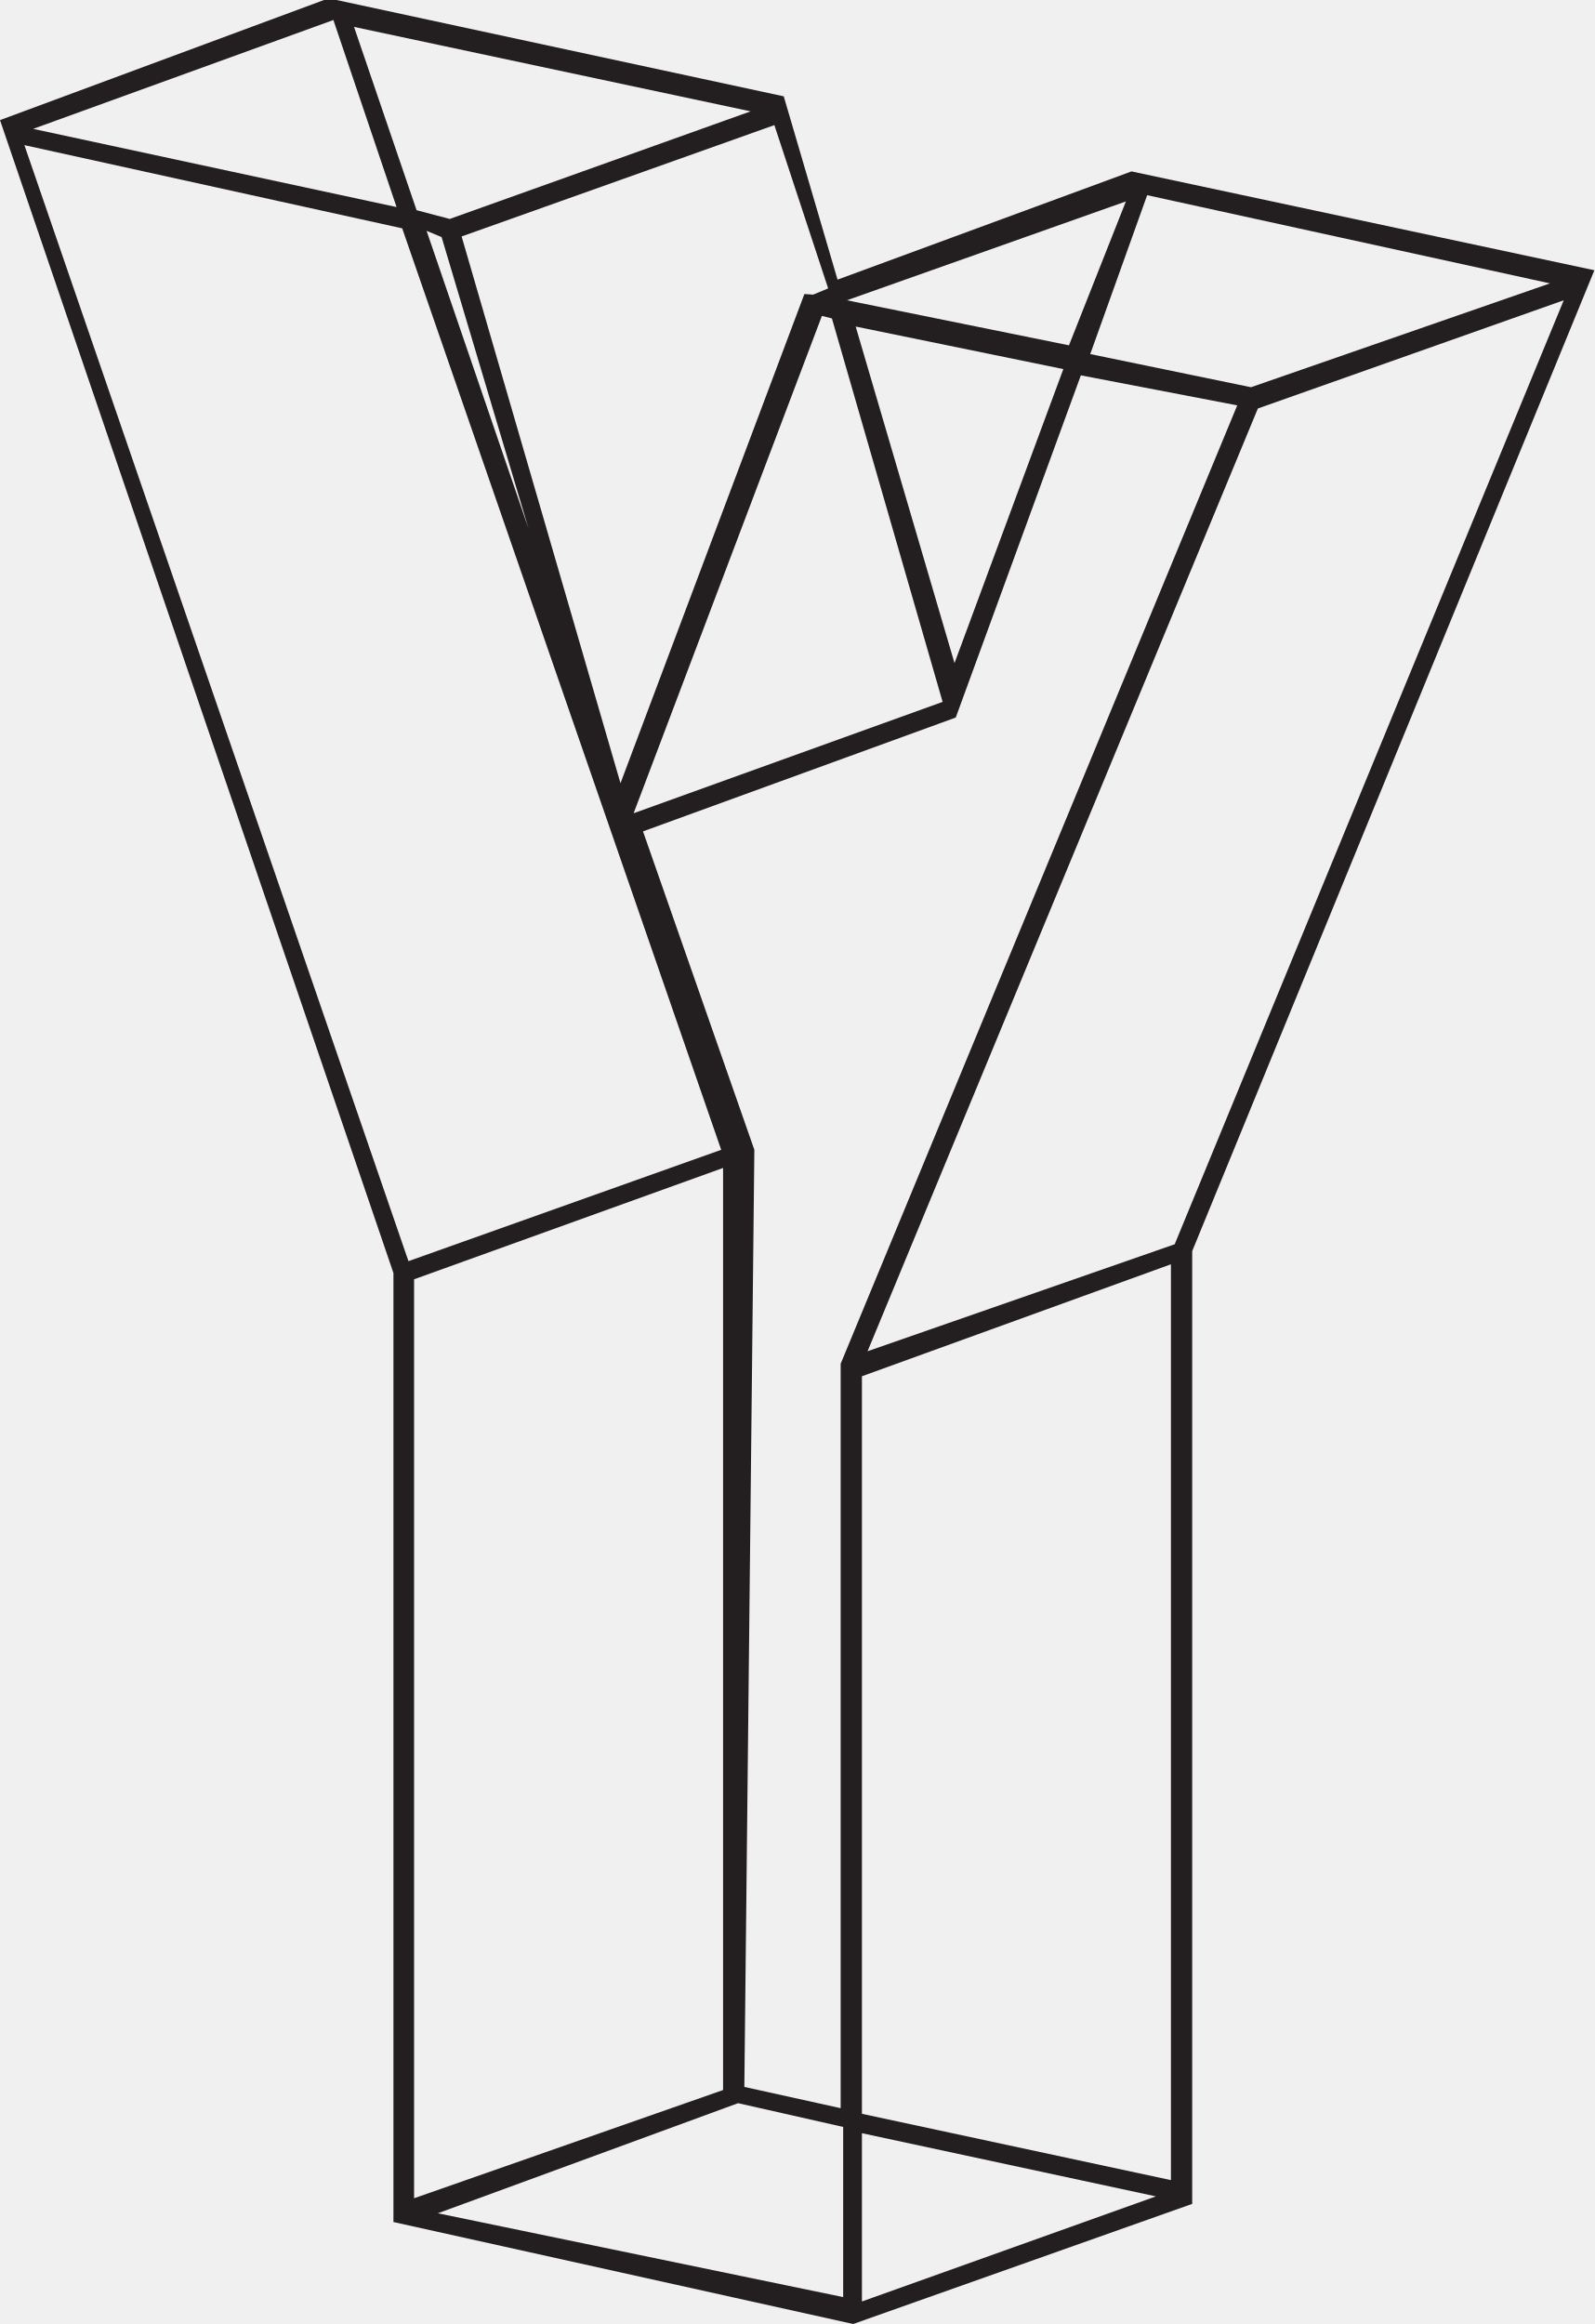
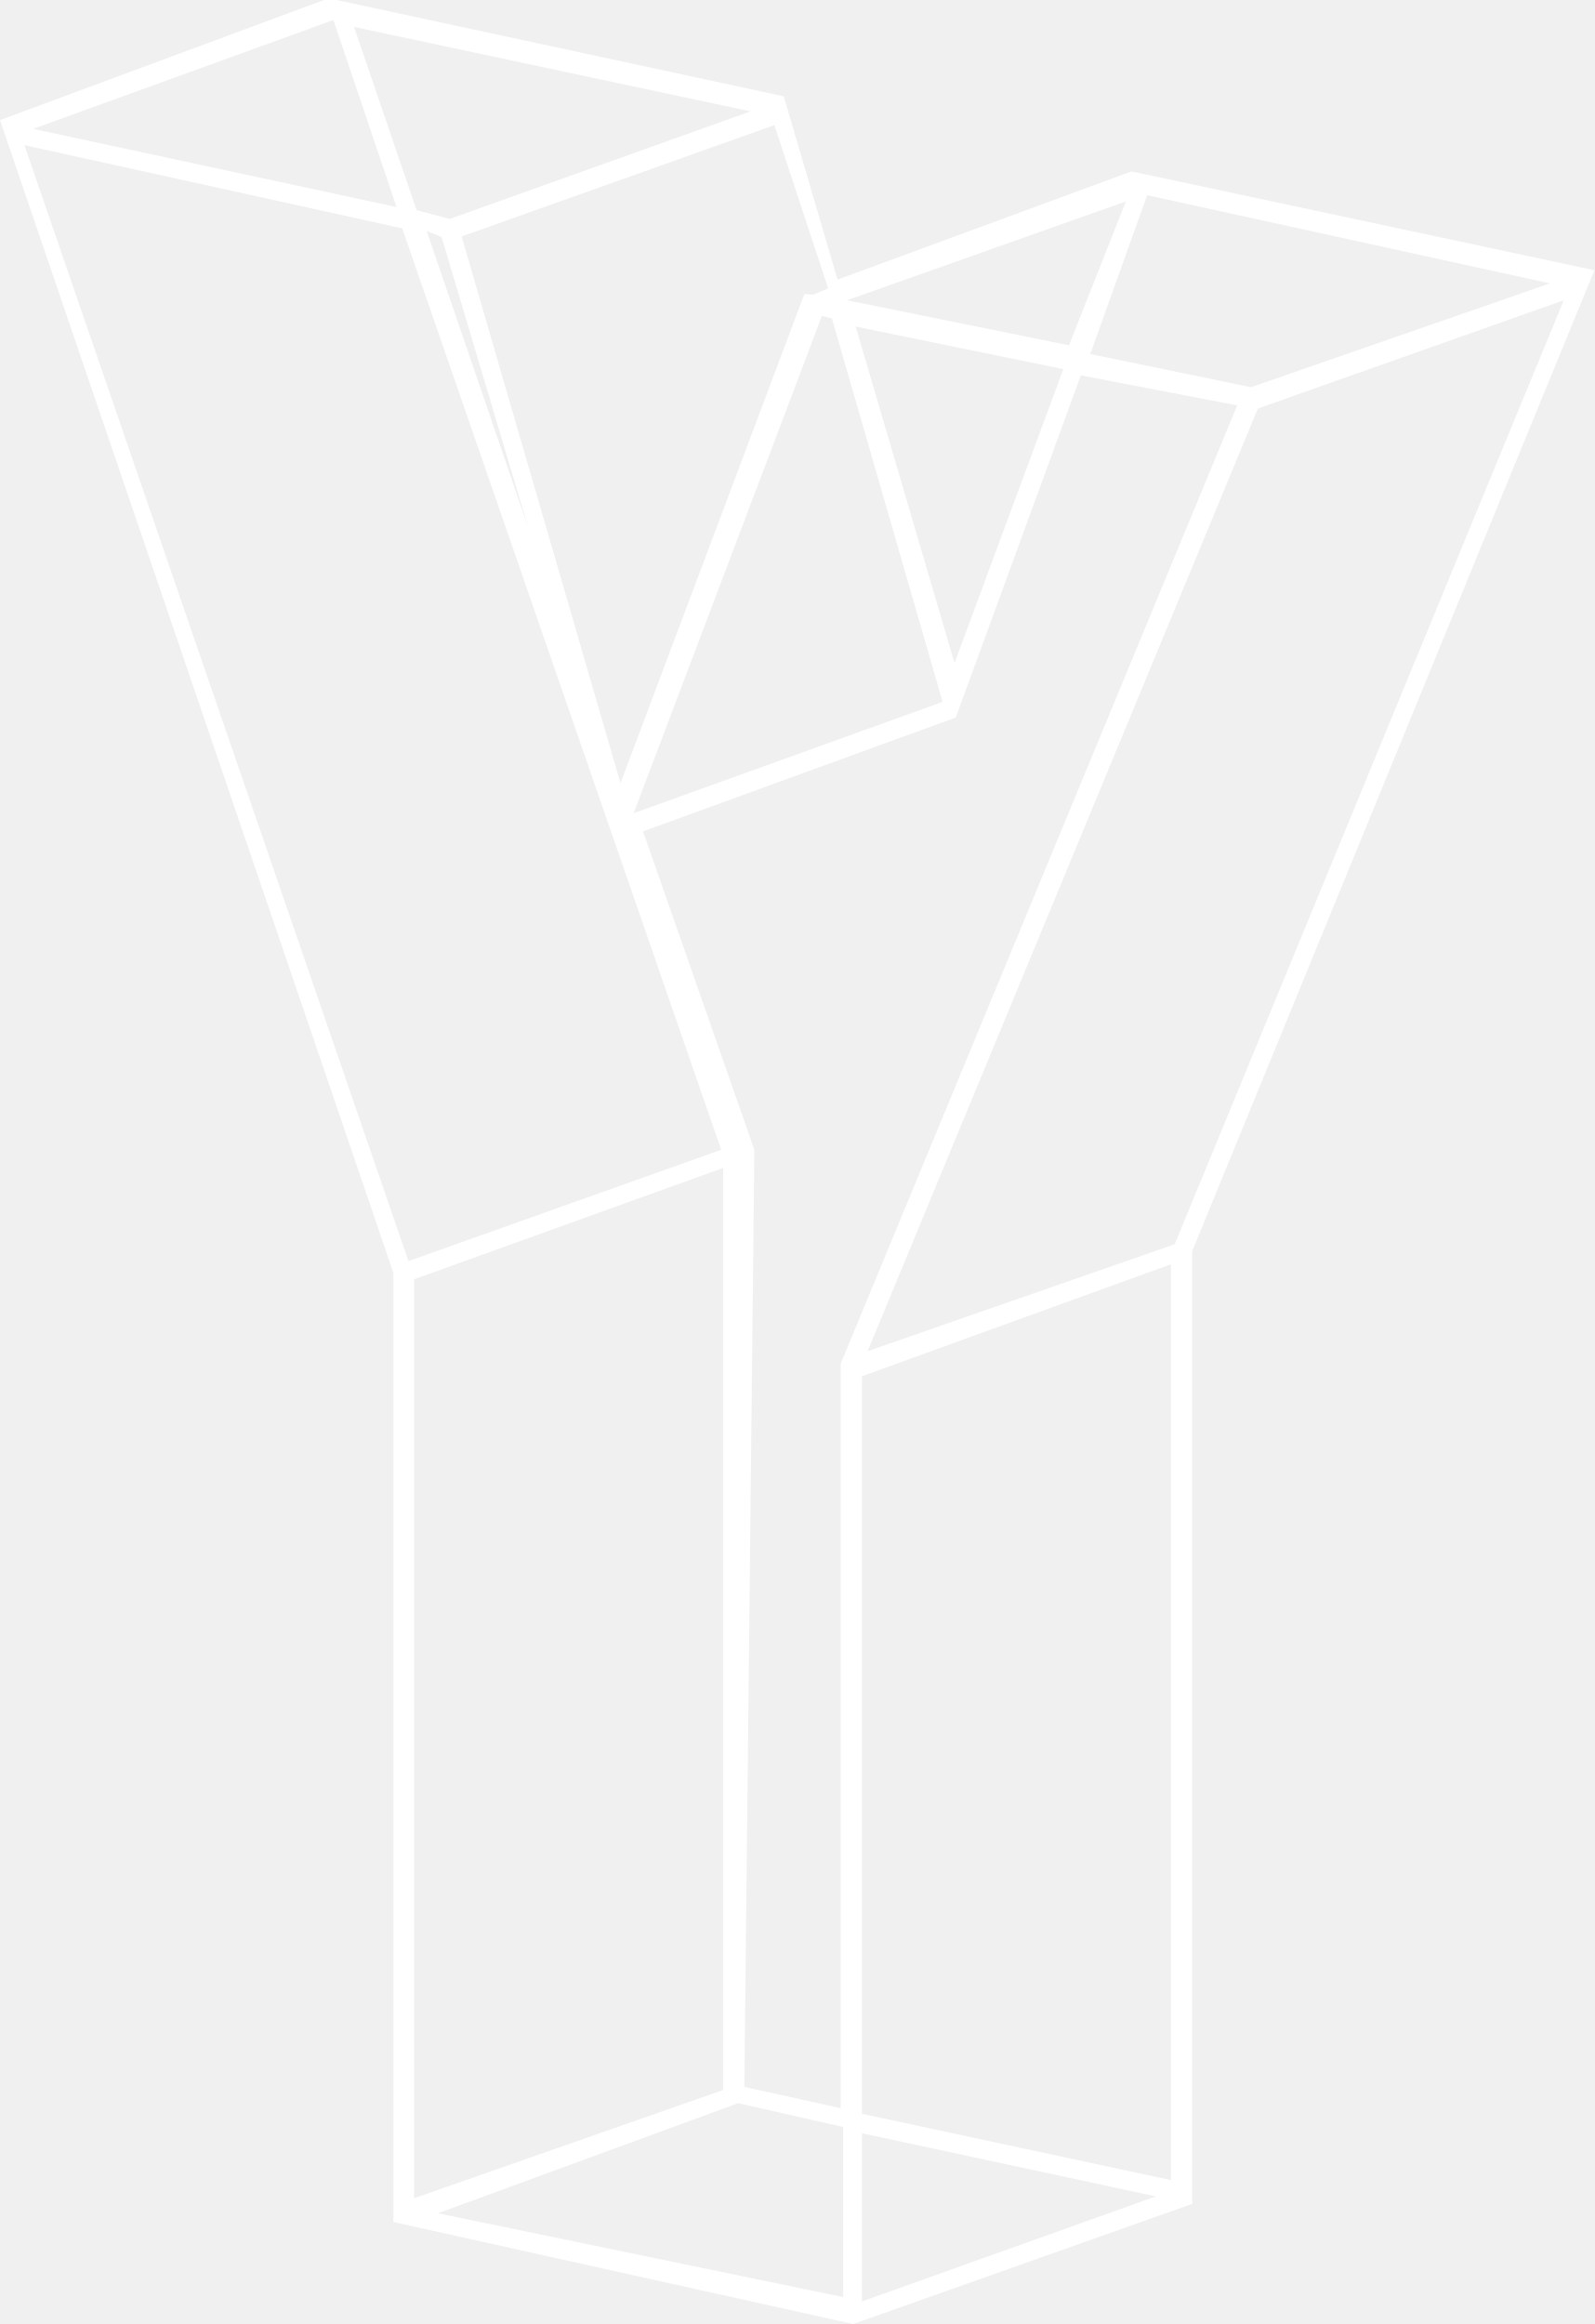
<svg xmlns="http://www.w3.org/2000/svg" viewBox="0 0 25.49 37.15">
  <defs>
-     <style>.cls-1{fill:#231f20;}</style>
+     <style>.cls-1{fill:#ffffff;}</style>
  </defs>
  <g id="Layer_2" data-name="Layer 2">
    <g id="Layer_1-2" data-name="Layer 1">
      <path class="cls-1" d="M25.49,4.32,19.06,20V35.23l-5.42,1.92v0L6.29,35.52V20.35L0,1.92,5.18,0V0l.1,0,.1,0,0,0,7.15,1.54.86,2.93,4.7-1.73Zm-25.1-2L6.53,20.16l5-1.78L6.43,3.65Zm4.94-2L.53,2.06,6.34,3.31ZM12,1.78,5.66.43l1,2.93.53.14ZM6.62,35.14l4.94-1.73V18.67L6.62,20.45ZM8.45,8.45,7.06,3.79l-.24-.1ZM7,35.38l6.48,1.34V34l-1.68-.38Zm6-30.67.24-.1L12.38,2l-5,1.78,2.54,8.74L12.86,4.7Zm.14.34L10.13,13l4.94-1.78L13.3,5.09ZM11.9,33.36l1.54.34,0-11.9s0,0,0,0L19.78,6.48,17.28,6l-2,5.47a0,0,0,0,1,0,0v.1l0-.1-5,1.82,1.78,5.09ZM18,3.22,13.54,4.8v0l3.55.72Zm-4.32,2,1.58,5.38L17,5.9ZM13.78,22V33.79l4.94,1.06V20.21Zm0,12.1v2.69l4.7-1.68Zm5-14.21L25,4.8,20.11,6.53,13.87,21.6Zm6-15.36L18.34,3.12l-.91,2.54L20,6.19Z" />
    </g>
  </g>
</svg>
